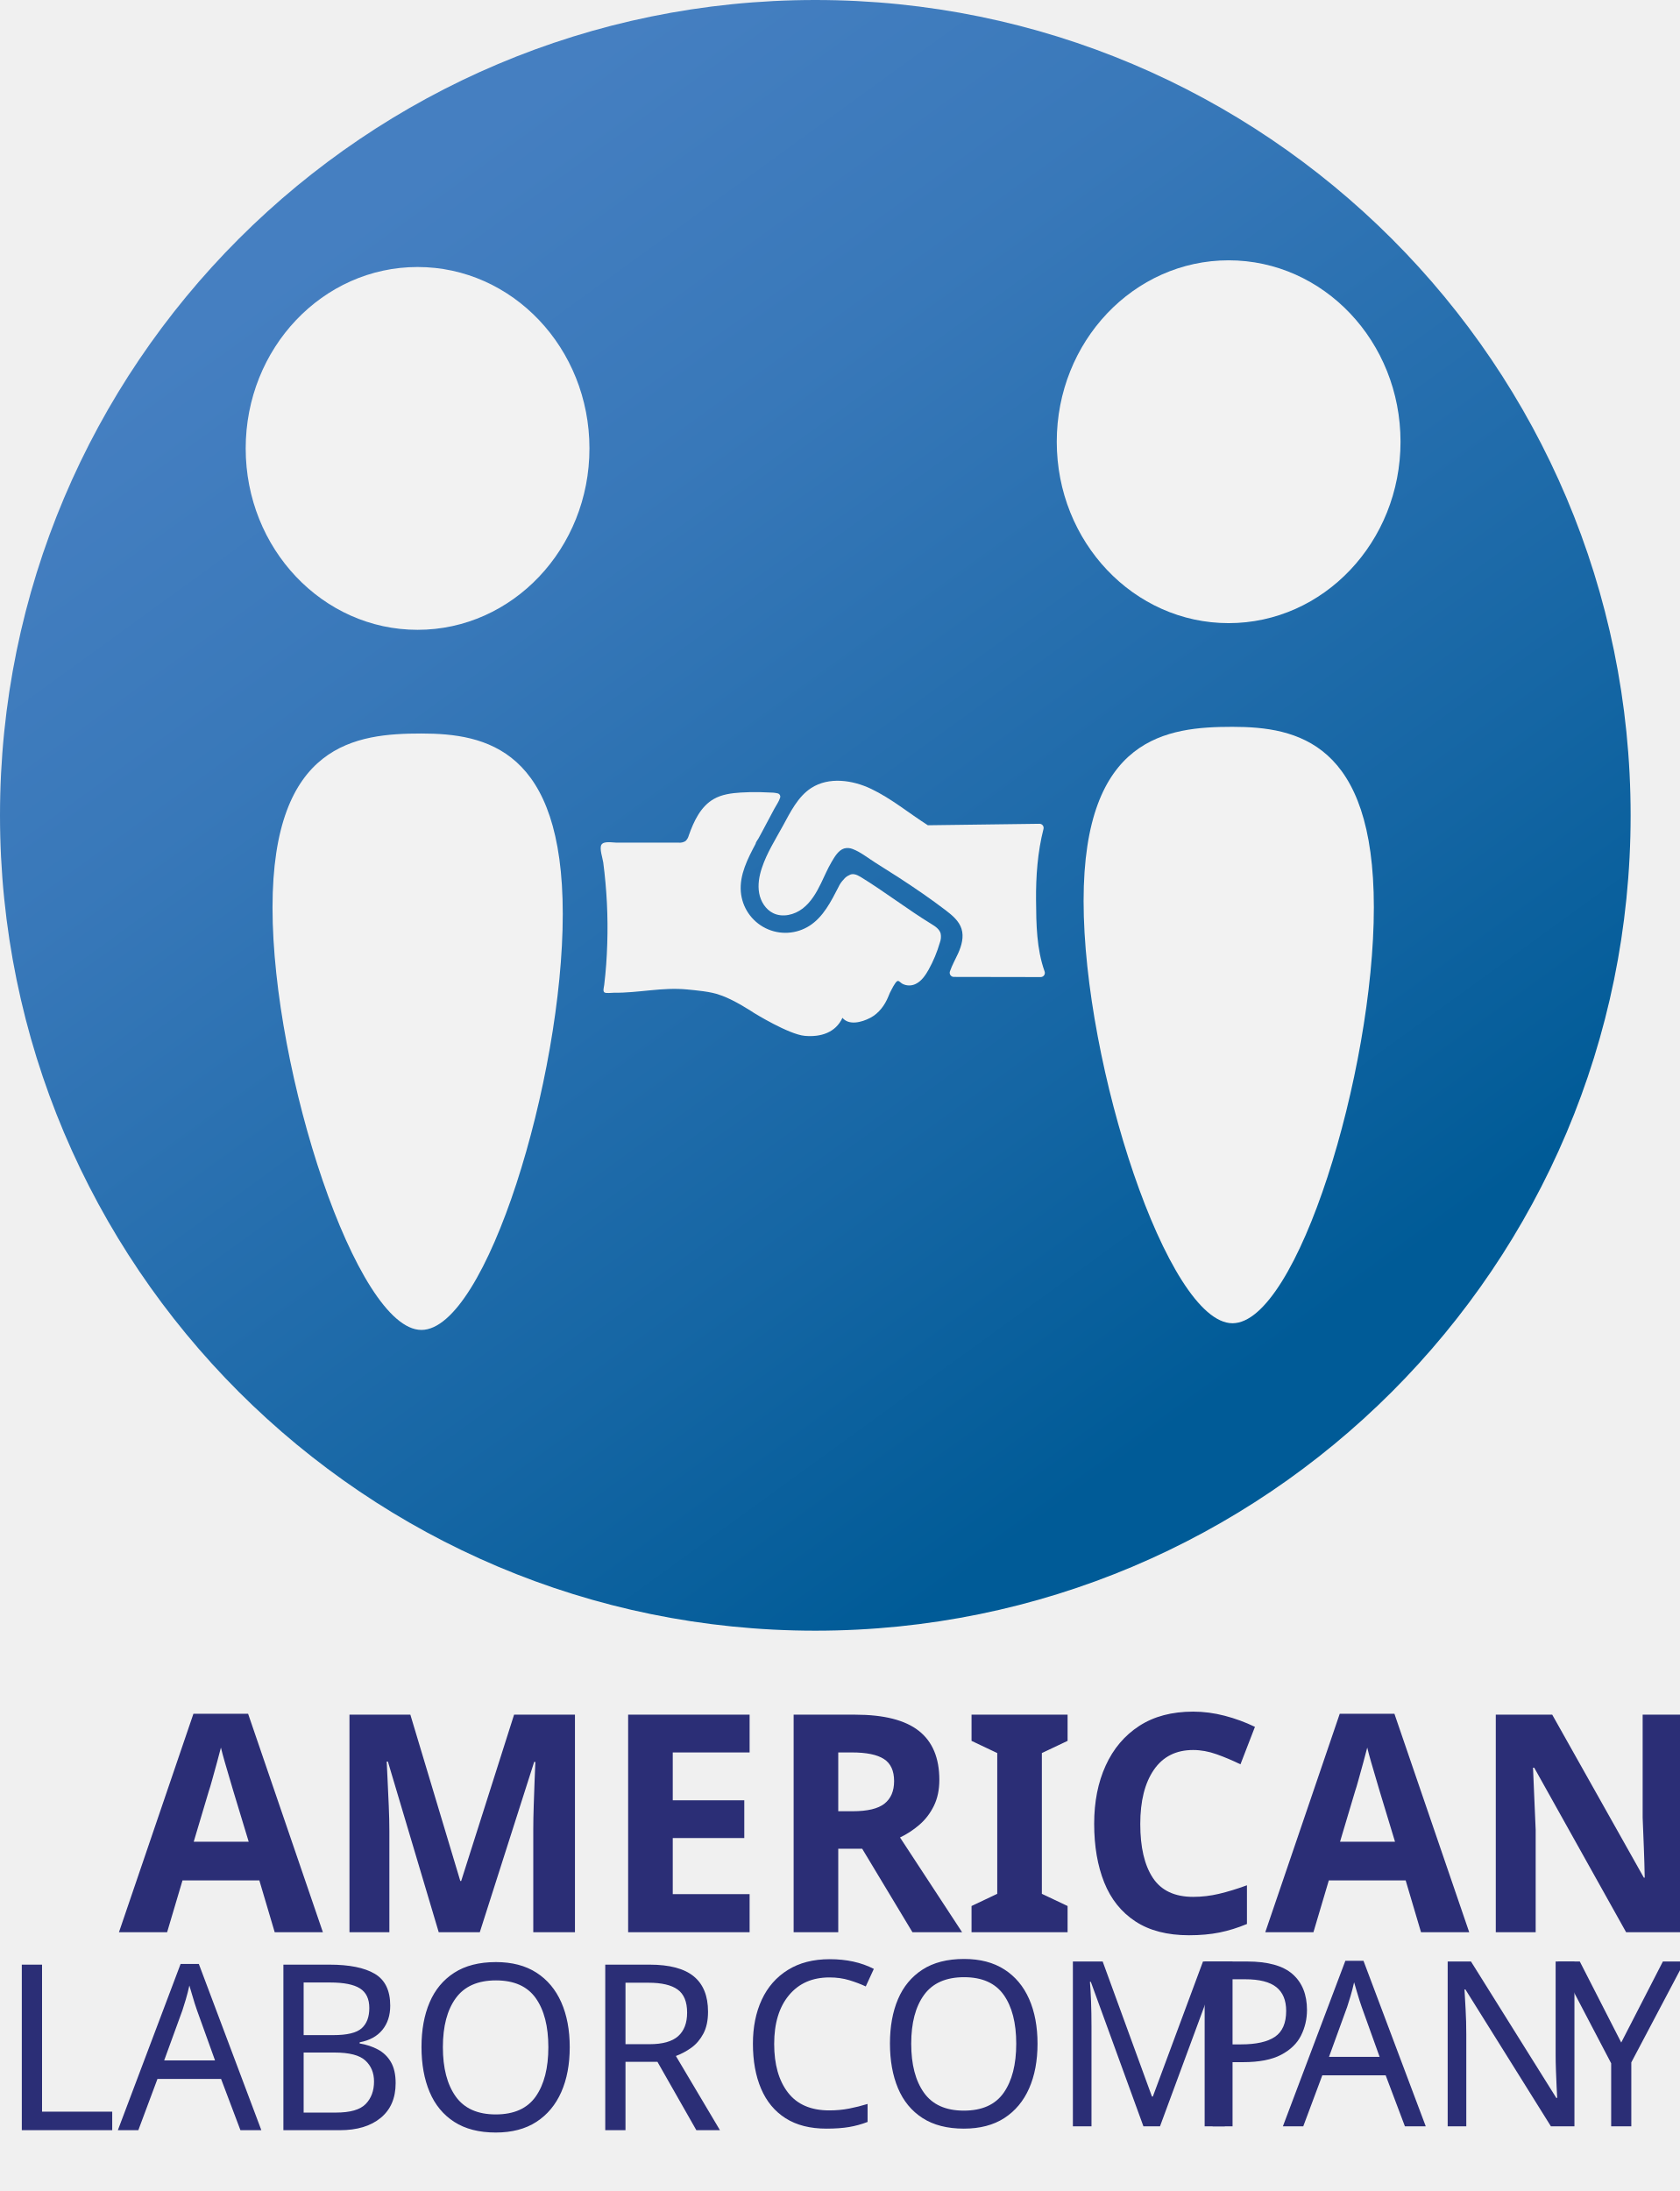
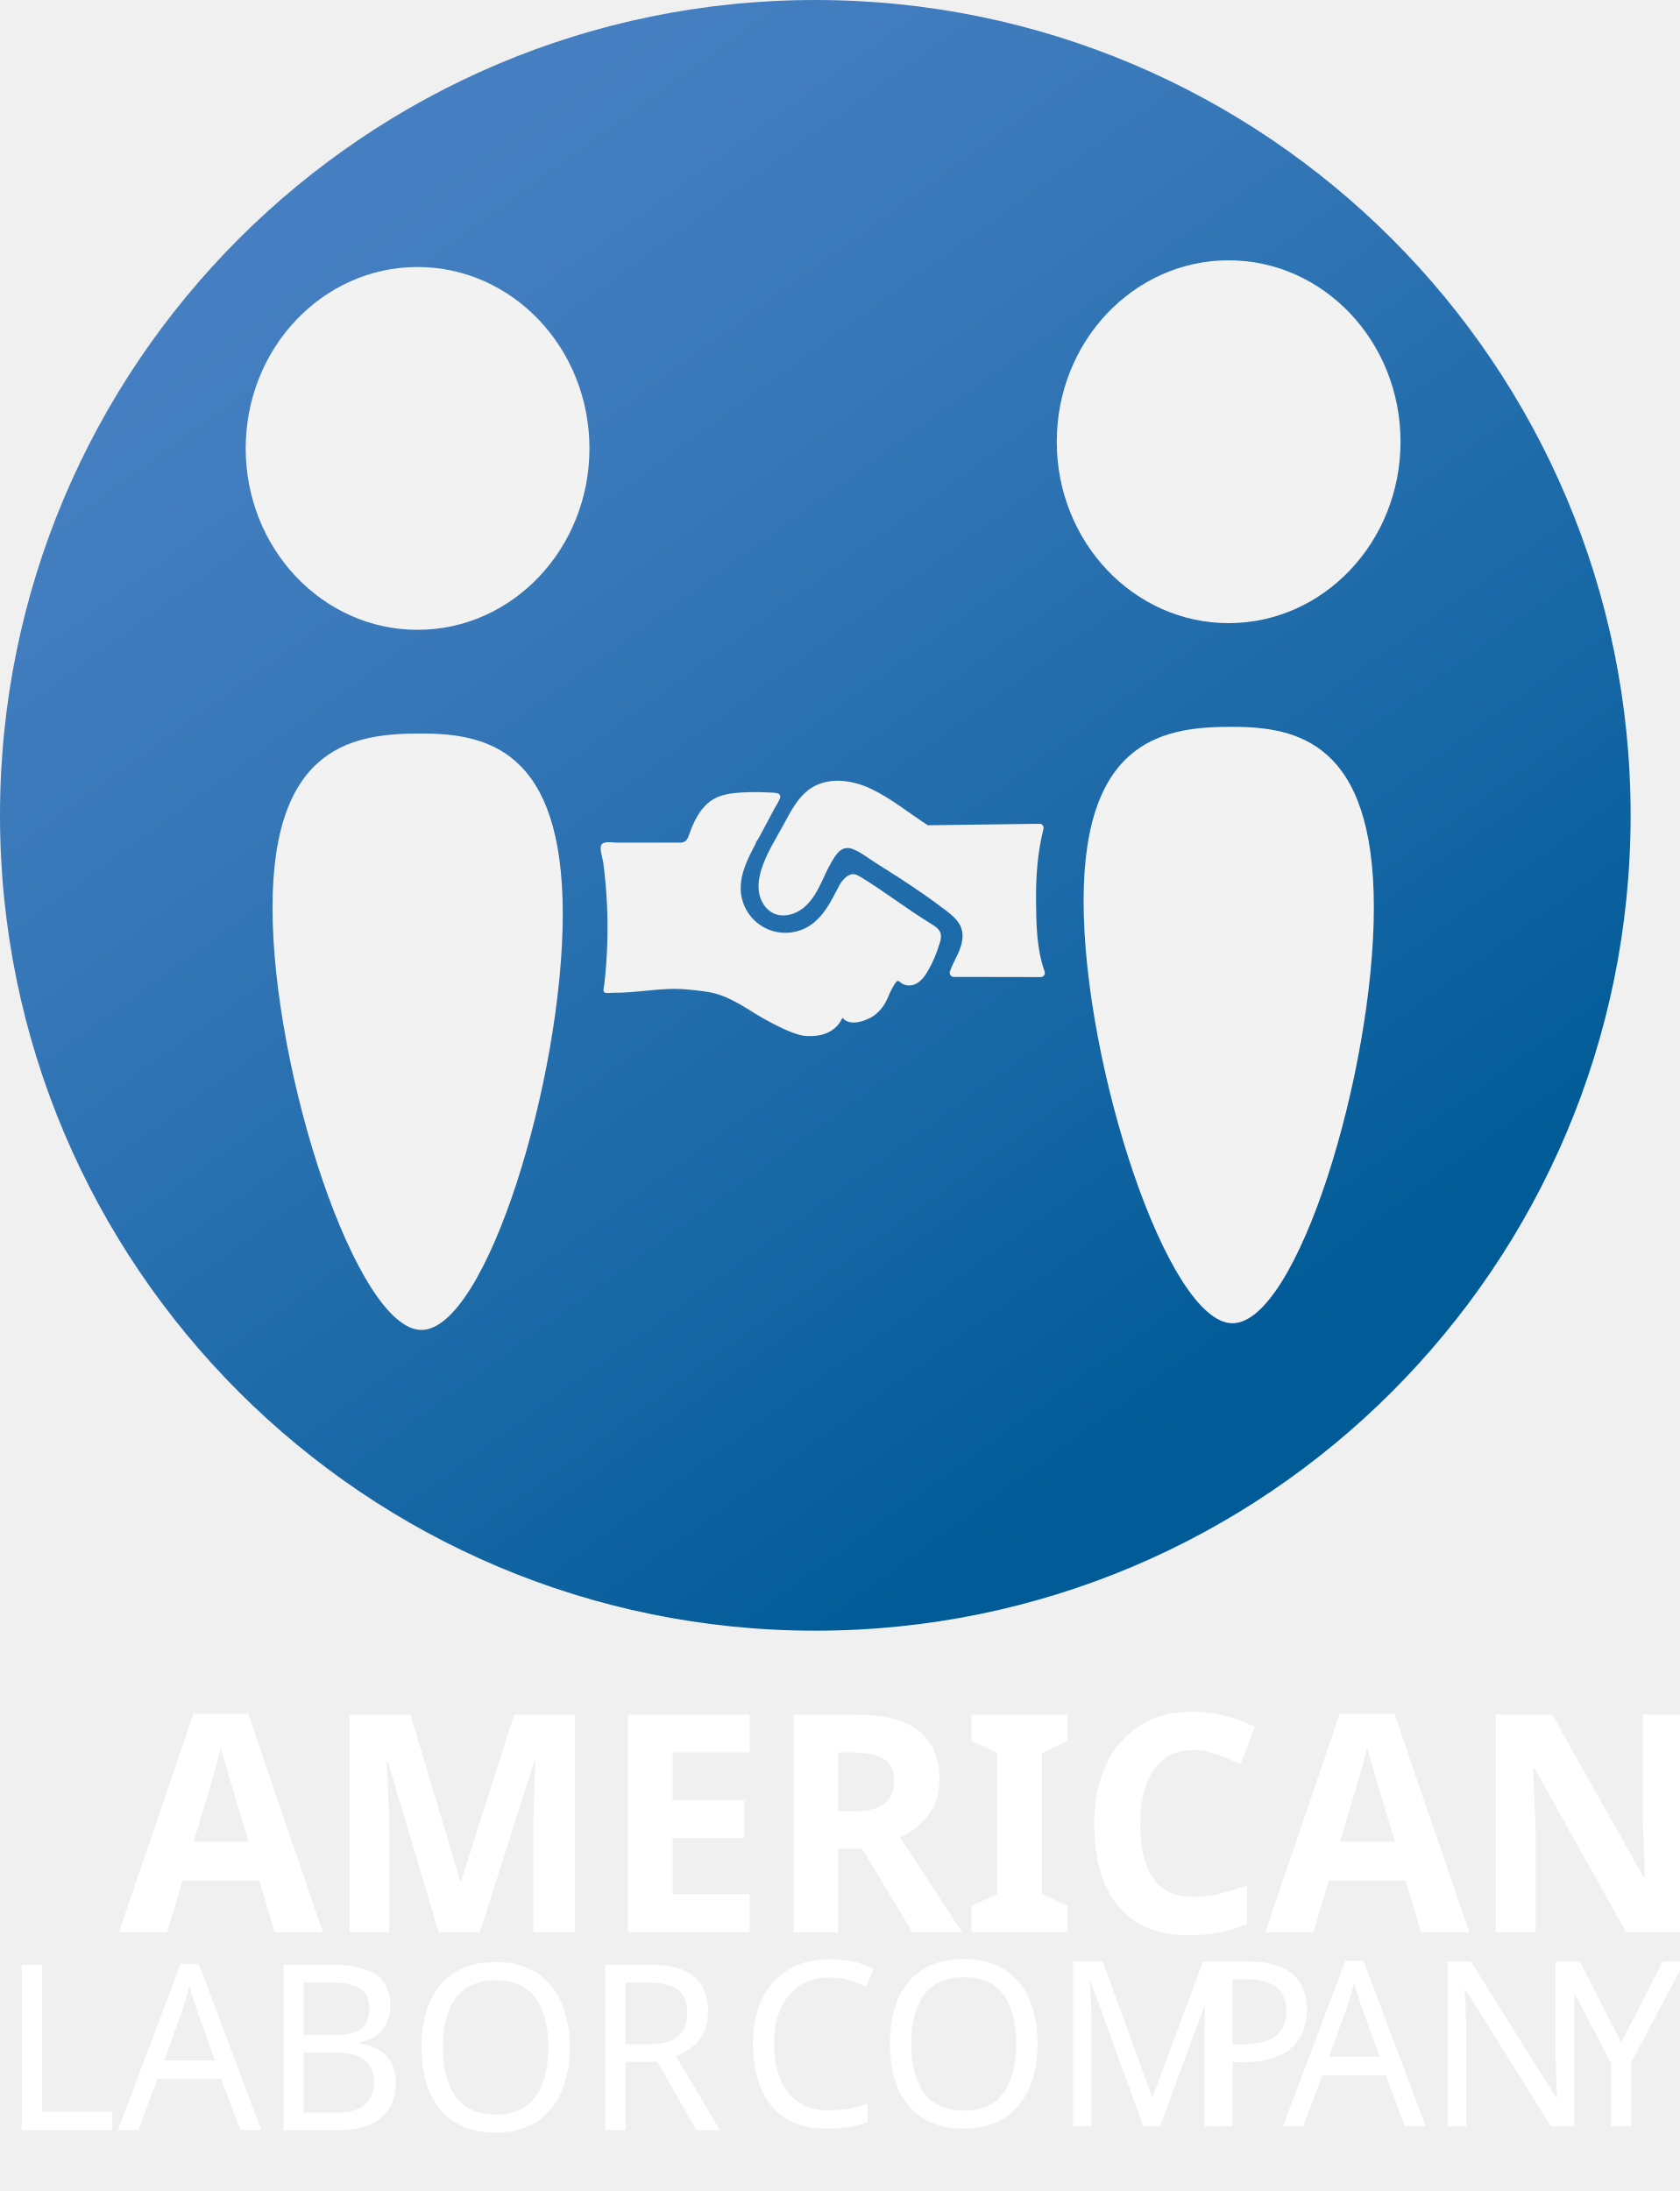
<svg xmlns="http://www.w3.org/2000/svg" viewBox="0 0 1024.96 1336.89">
  <defs>
-     <style>.cls-1{font-size:185.9px;font-family:TrebuchetMS-Bold, Trebuchet MS;font-weight:700;}.cls-1,.cls-2,.cls-3{fill:#2b2e76;}.cls-2{font-size:141.49px;}.cls-2,.cls-3{font-family:TrebuchetMS, Trebuchet MS;}.cls-3{font-size:140.86px;}.cls-4{letter-spacing:-0.11em;}.cls-5{letter-spacing:-0.02em;}.cls-6{fill:url(#linear-gradient);}.cls-7{fill:#f2f2f2;}</style>
+     <style>.cls-1{font-size:185.9px;font-family:TrebuchetMS-Bold, Trebuchet MS;font-weight:700;}.cls-1,.cls-2,.cls-3{fill:#FFFFFF;}.cls-2{font-size:141.49px;}.cls-2,.cls-3{font-family:TrebuchetMS, Trebuchet MS;}.cls-3{font-size:140.86px;}.cls-4{letter-spacing:-0.11em;}.cls-5{letter-spacing:-0.02em;}.cls-6{fill:url(#linear-gradient);}.cls-7{fill:#f2f2f2;}</style>
    <linearGradient id="linear-gradient" x1="229.34" y1="127.8" x2="828.91" y2="954.41" gradientUnits="userSpaceOnUse">
      <stop offset="0" stop-color="#457fc1" />
      <stop offset="0.23" stop-color="#3878b9" />
      <stop offset="0.65" stop-color="#1566a4" />
      <stop offset="0.87" stop-color="#005b97" />
    </linearGradient>
  </defs>
  <g id="Layer_2" data-name="Layer 2">
    <g id="Layer_1-2" data-name="Layer 1">
      <text class="cls-1" transform="translate(72.59 1178.98) scale(0.97 1)">AMERICAN</text>
      <text class="cls-2" transform="translate(0 1299.79) scale(0.97 1)">LABOR</text>
      <text class="cls-3" transform="translate(451.09 1297.43) scale(0.97 1)">COM<tspan class="cls-4" x="279.11" y="0">P</tspan>
        <tspan x="341.98" y="0">AN</tspan>
        <tspan class="cls-5" x="514.96" y="0">Y</tspan>
      </text>
      <circle class="cls-6" cx="497.5" cy="497.5" r="497.5" />
      <ellipse class="cls-7" cx="749.71" cy="269.53" rx="104.88" ry="110.69" />
      <ellipse class="cls-7" cx="254.8" cy="273.61" rx="104.88" ry="110.69" />
      <path class="cls-7" d="M838.32,553.63c0,100.49-46.73,253.78-86.27,253.78S661.2,650.25,661.2,549.75s51.32-106.26,90.85-106.26S838.32,453.13,838.32,553.63Z" />
      <path class="cls-7" d="M343.4,557.7c0,100.5-46.73,253.79-86.26,253.79s-90.85-157.17-90.85-257.66,51.32-106.26,90.85-106.26S343.4,457.21,343.4,557.7Z" />
      <path class="cls-7" d="M565.25,503.56l69-.91a2.51,2.51,0,0,1,2.49,3.13c-3.62,14.2-4.67,28.9-4.55,43.53s.3,29.6,5.22,43.45l0,0a2.54,2.54,0,0,1-2.38,3.42l-53-.09a2.53,2.53,0,0,1-2.4-3.34c1.31-3.79,3.33-7.35,5-11,2.13-4.73,3.65-10.13,2.06-15.07-1.53-4.78-5.65-8.21-9.64-11.26-9.19-7-18.75-13.56-28.44-19.85-4.86-3.15-9.75-6.24-14.65-9.31-4.33-2.71-8.87-6.41-13.68-8.21a8.2,8.2,0,0,0-5.17-.34c-3.58,1.09-5.9,5.21-7.69,8.24-2.44,4.15-4.31,8.59-6.4,12.92-2.8,5.78-6.12,11.53-11.21,15.46s-12.29,5.67-18.05,2.84c-4.63-2.28-7.62-7.16-8.53-12.24s0-10.33,1.63-15.24c3-9.13,8.23-17.32,12.84-25.75s9.13-17.84,17.32-23.13c10.71-6.91,25.08-4.94,36.59.56,12.32,5.89,23.1,14.88,34.59,22.19" />
      <path class="cls-7" d="M514.83,536.6a15.73,15.73,0,0,0-3.19,4.63c-4.55,8.83-9.25,18.2-17.59,23.59a27.29,27.29,0,0,1-42-20.69c-.85-10.35,4.18-20.17,9.06-29.34,0-.85,1.34-2.5,1.75-3.27l2-3.69,3.82-7.18,3.82-7.17c1.11-2.08,2.73-4.31,3.46-6.56a2.07,2.07,0,0,0-1.43-2.83,21.24,21.24,0,0,0-5.16-.53c-1.92-.11-3.84-.19-5.76-.22-3.84-.08-7.69,0-11.52.24-5.74.36-11.64,1.12-16.63,4-7.93,4.56-12.11,13.53-15.16,22.15a7.09,7.09,0,0,1-2.06,3.51,7,7,0,0,1-4.26.92l-25.18,0-12.59,0c-2.34,0-7.85-1.17-9.25,1.32-1.3,2.31.8,8.25,1.14,10.8q.81,6.15,1.36,12.34,1.13,12.36,1.23,24.79t-.79,25.06q-.46,6.26-1.21,12.48c-.19,1.62-1,3.85.19,4.63,1,.65,4.34.15,5.56.17,15.31.18,29.62-3.51,44.92-2,5.54.55,14.5,1.3,19.7,3.3,8.47,2.6,21,11,21,11s21.18,13.12,31,14,18.83-2,23-11c3.92,4.71,11.58,2.84,17,0,5.26-2.75,8.88-7.76,11-13a30.17,30.17,0,0,1,2-4.3,30.84,30.84,0,0,1,2.27-3.89c1.83-2.59,2.27-.77,4.34.43a8.93,8.93,0,0,0,8,.12c3.64-1.73,6-5.28,8-8.8a80.09,80.09,0,0,0,6.82-16.41,10.34,10.34,0,0,0,.5-5.57c-.73-2.7-3.3-4.4-5.69-5.85-14.28-8.72-28.92-20-43.2-28.73-2.54-1.55-5-2.31-7-1A8.25,8.25,0,0,0,514.83,536.6Z" />
    </g>
  </g>
</svg>
